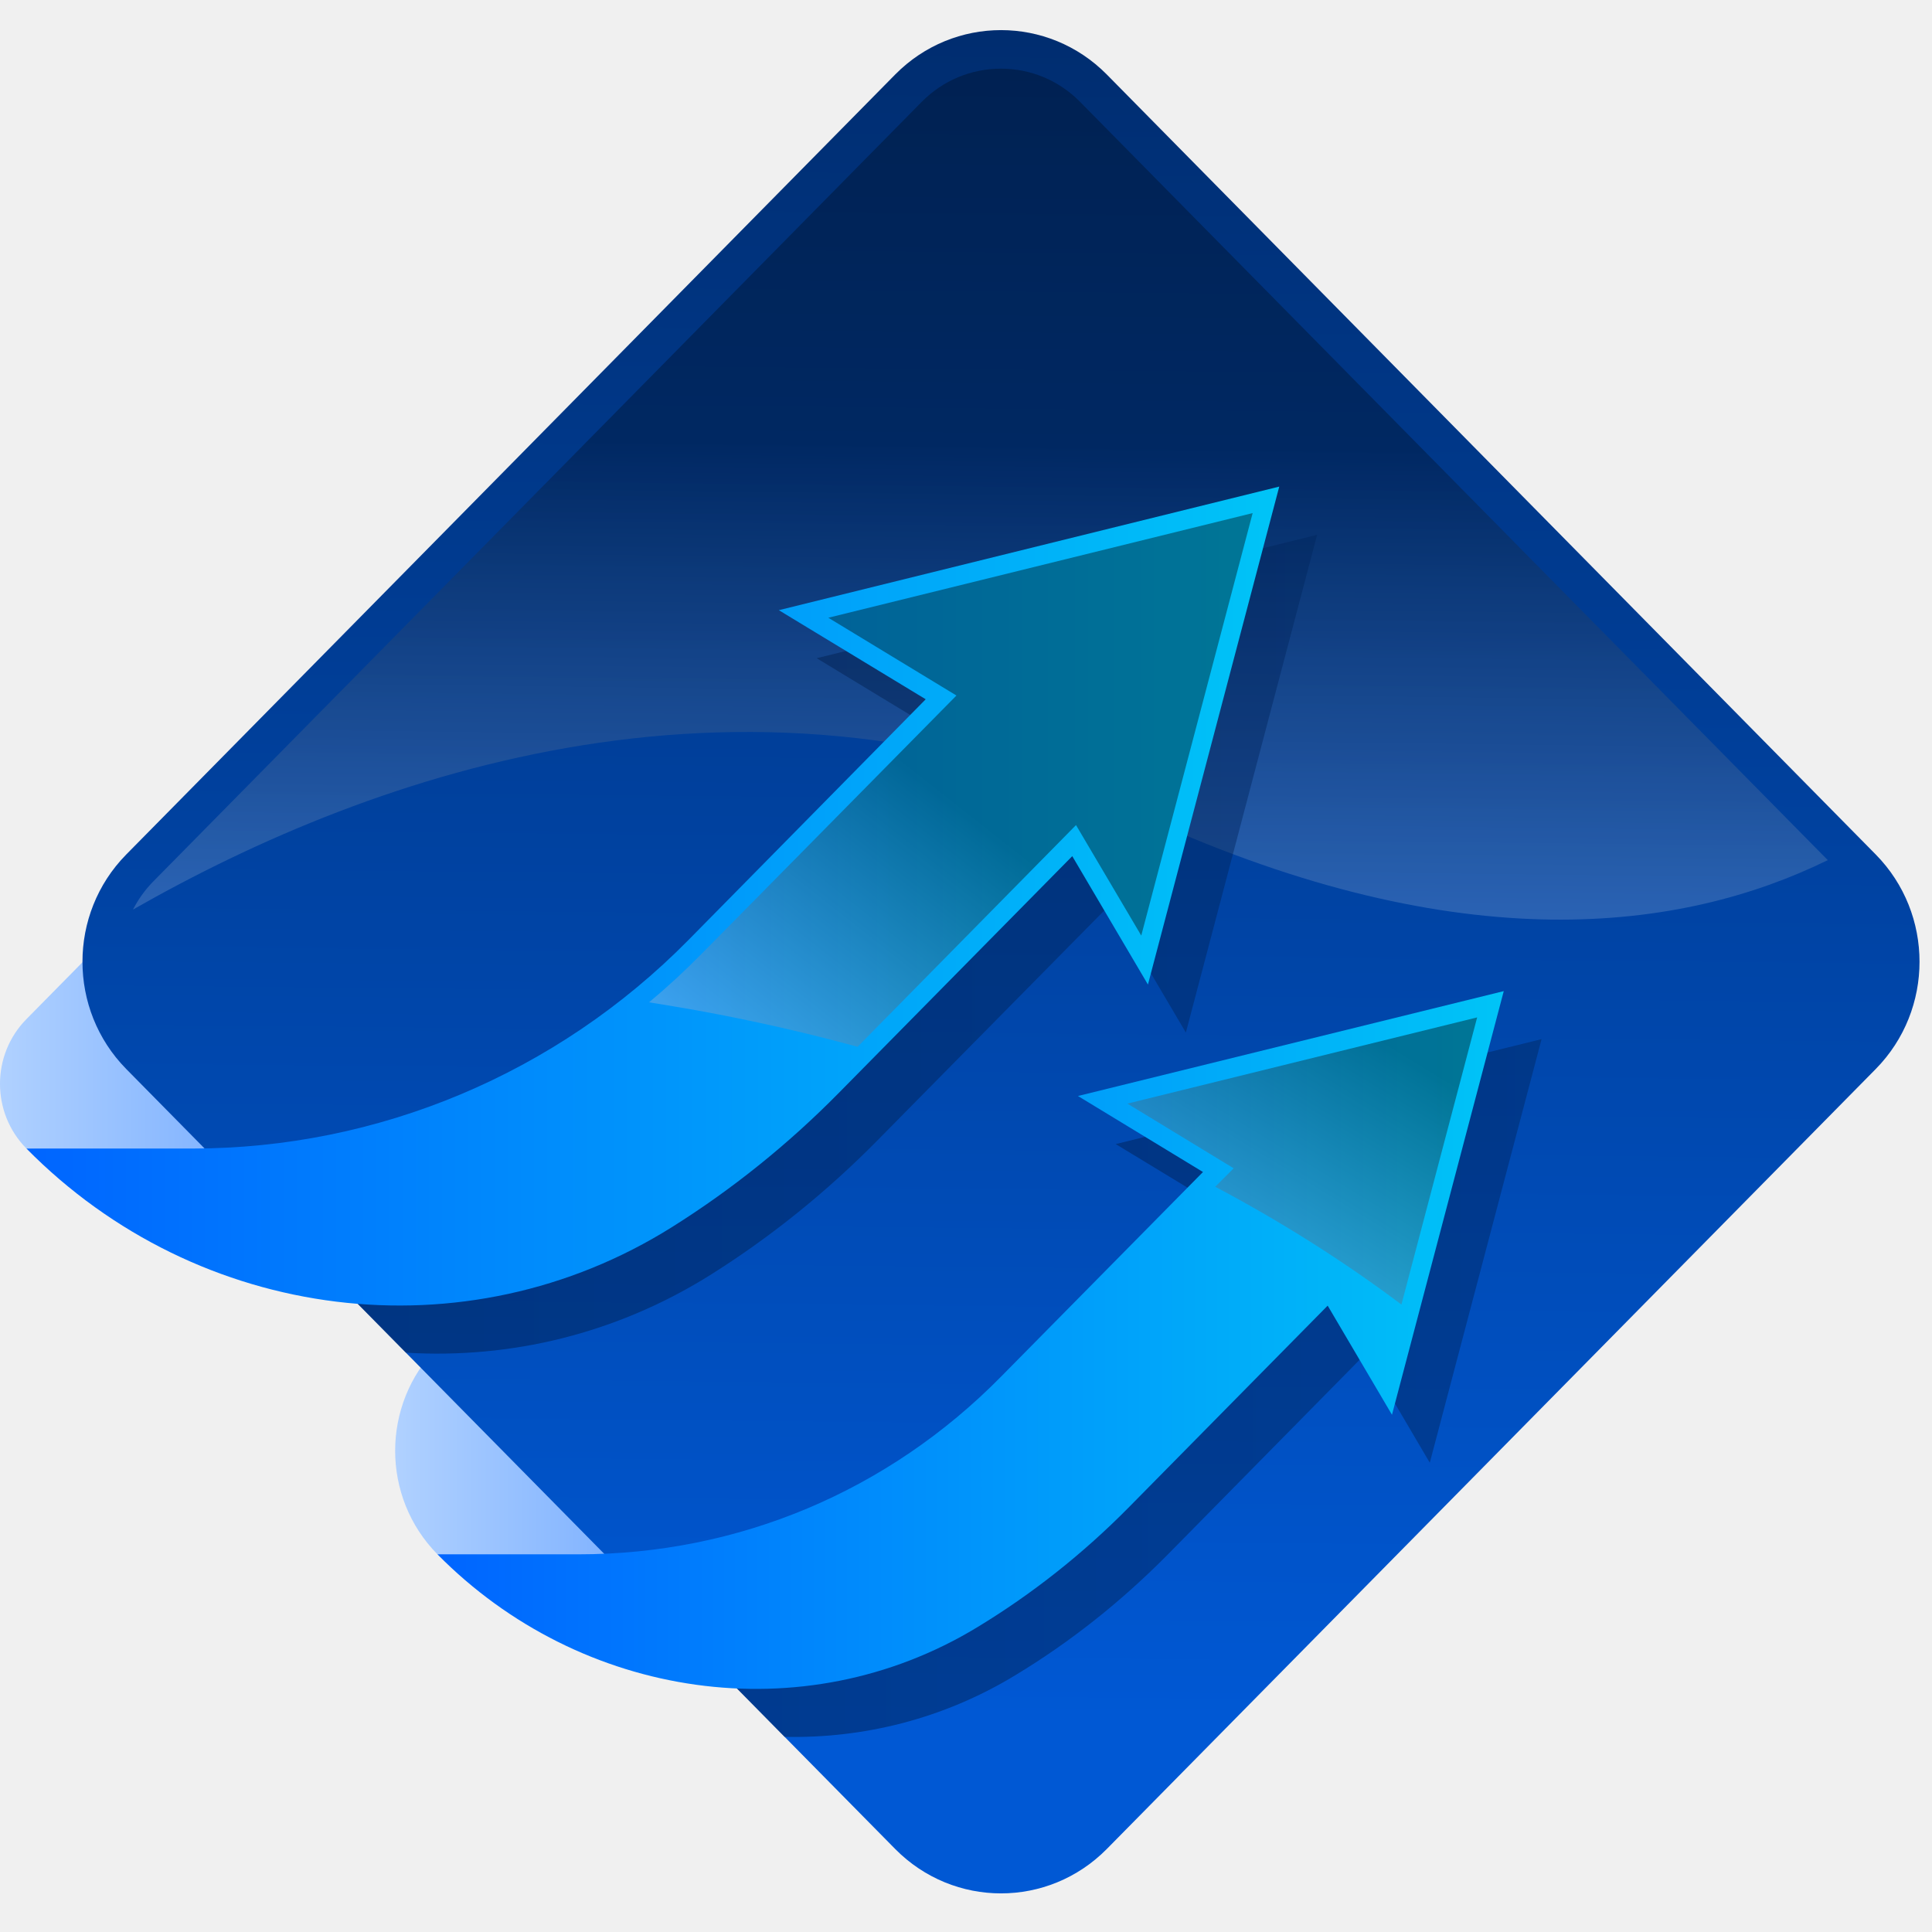
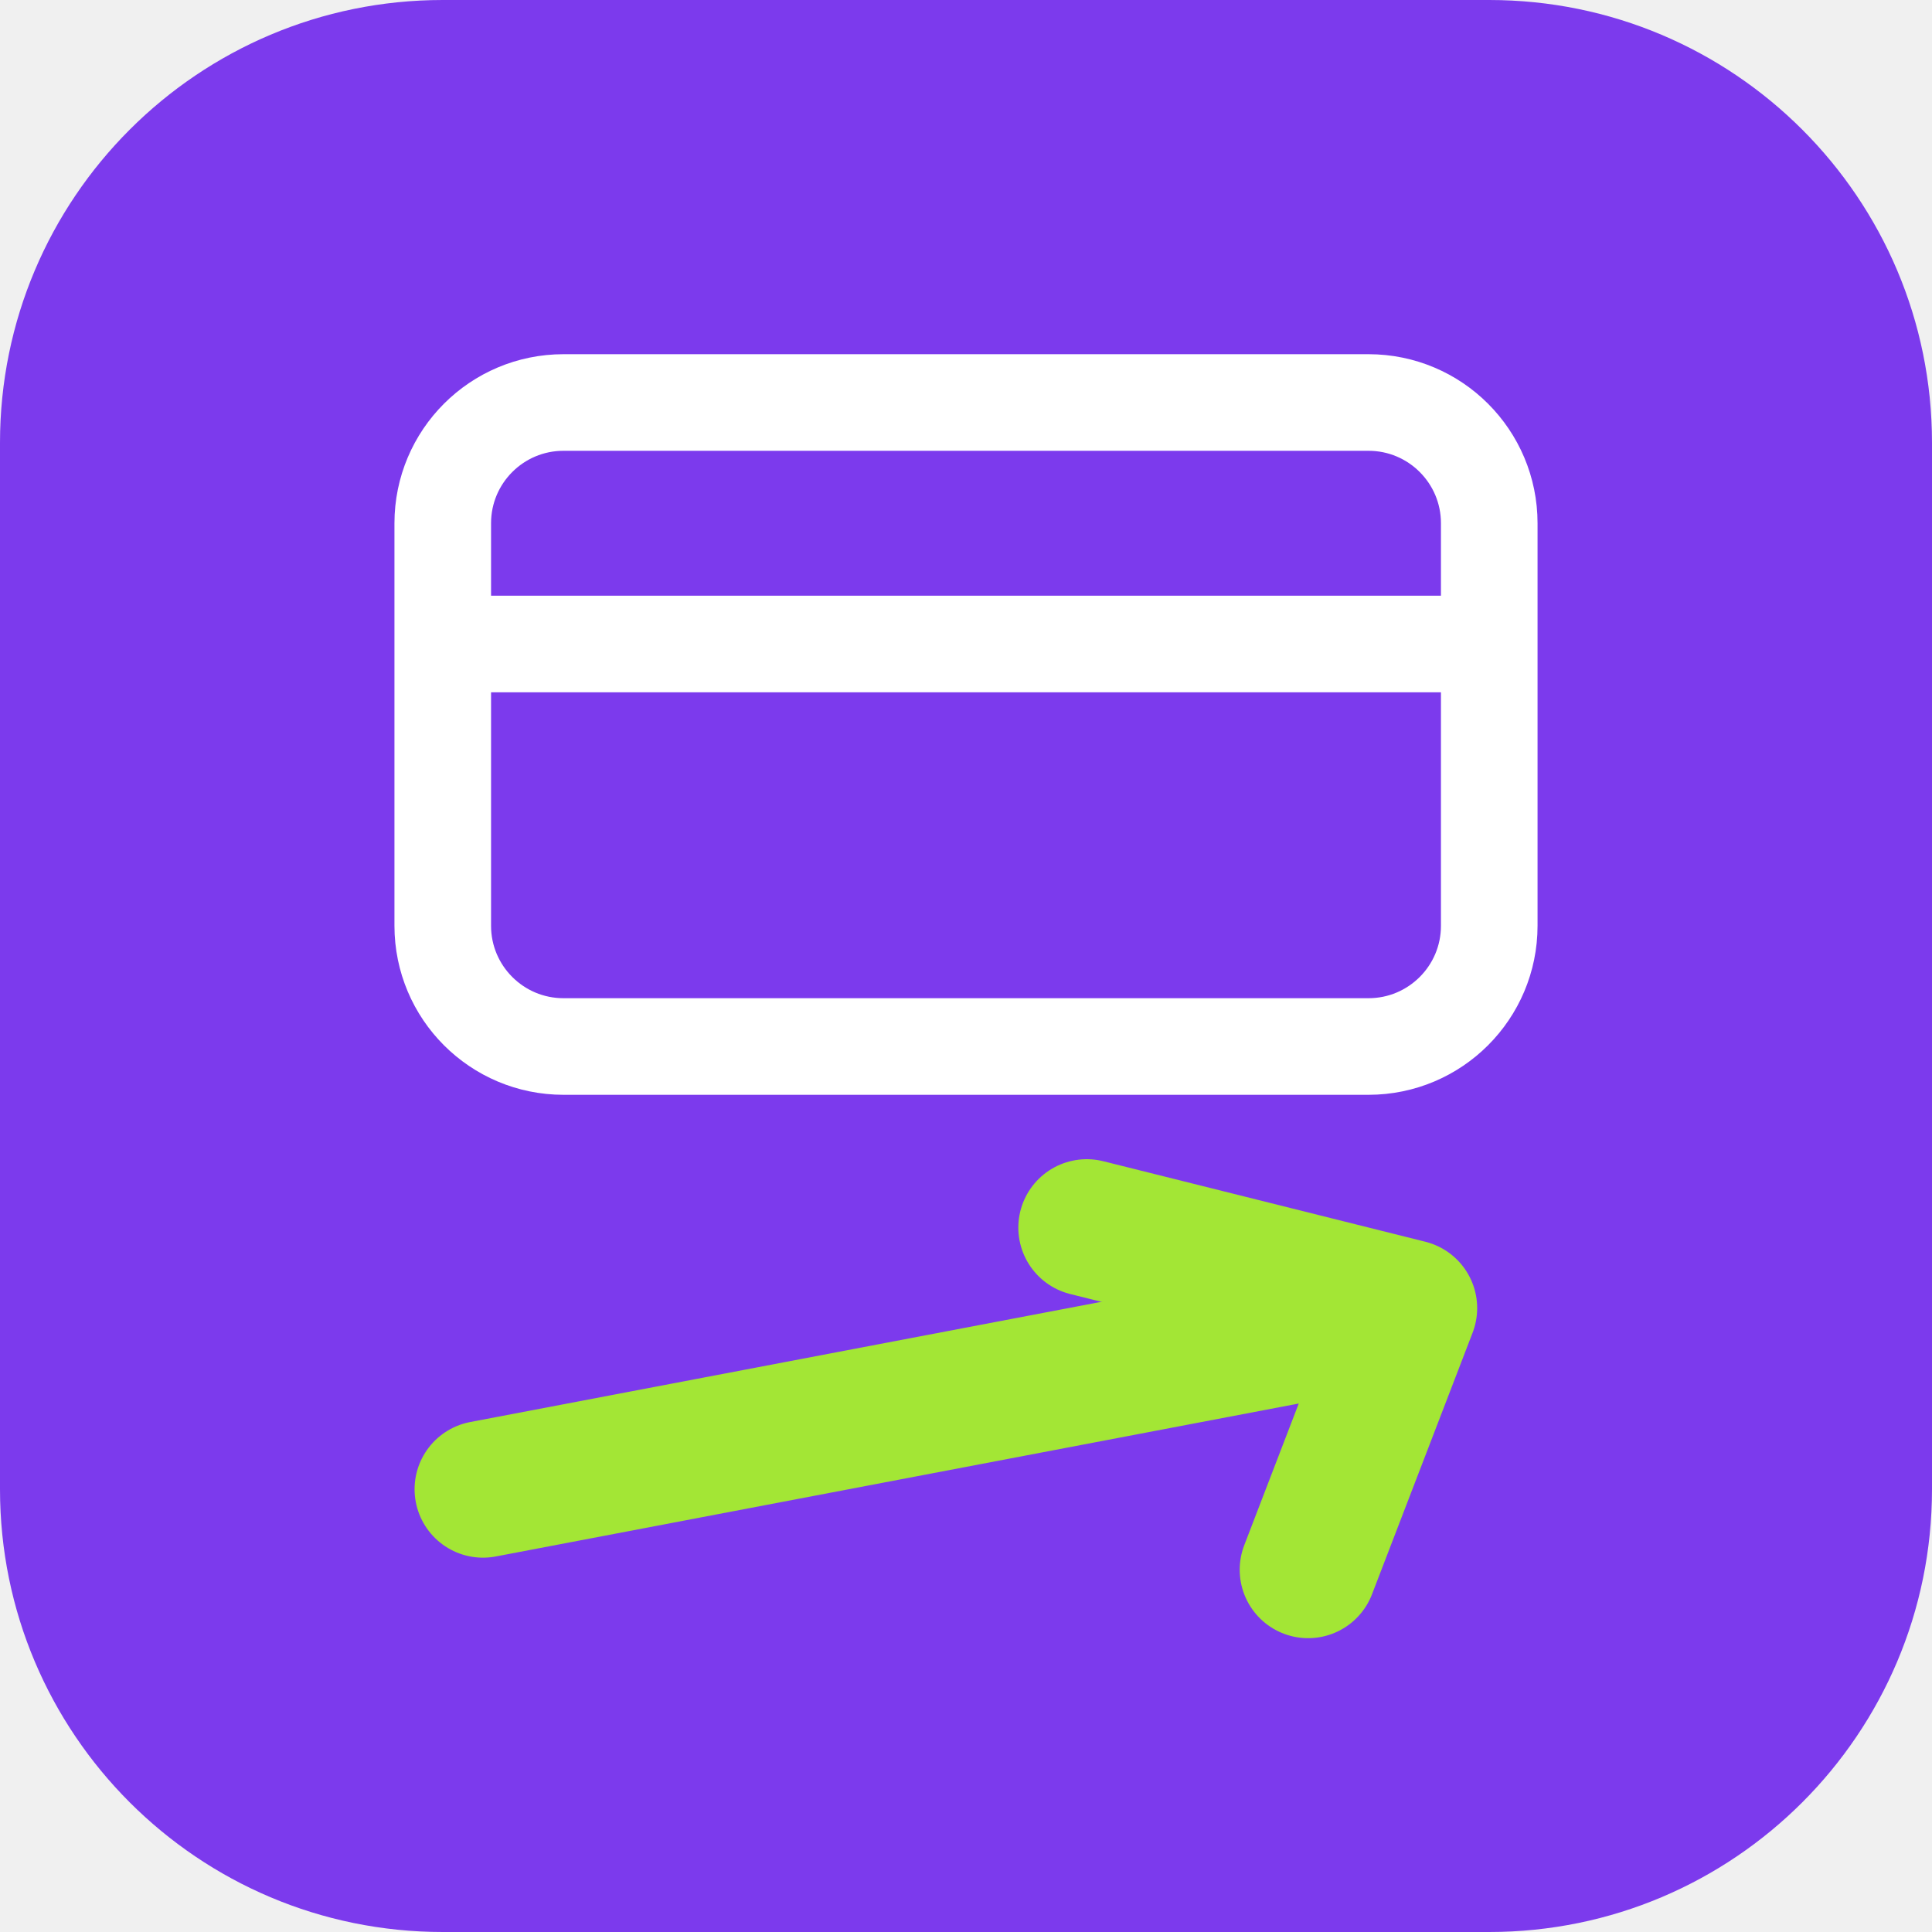
- <svg xmlns="http://www.w3.org/2000/svg" width="35" height="35" viewBox="0 0 35 35" fill="none">
-   <path d="M7.925 28.158C6.903 27.122 6.903 25.443 7.925 24.407L9.749 22.557L15.297 28.349L11.826 29.25L7.925 28.158Z" fill="url(#paint0_linear_3363_47878)" />
-   <path d="M0.479 20.807C-0.16 20.16 -0.16 19.11 0.479 18.462L3.05 15.854L8.357 21.237L0.479 20.807Z" fill="url(#paint1_linear_3363_47878)" />
-   <path d="M33.982 19.365L20.049 33.498C18.99 34.568 17.278 34.568 16.219 33.498L2.286 19.365C1.23 18.291 1.23 16.555 2.286 15.481L16.219 1.348C17.278 0.278 18.99 0.278 20.049 1.348L33.982 15.481C35.038 16.555 35.038 18.291 33.982 19.365Z" fill="url(#paint2_linear_3363_47878)" />
-   <path opacity="0.28" d="M33.112 15.582C30.465 16.879 26.474 17.405 20.798 14.836C13.626 11.593 6.809 13.967 2.409 16.478C2.502 16.297 2.622 16.126 2.773 15.972L16.703 1.84C17.085 1.456 17.594 1.244 18.133 1.244C18.673 1.244 19.182 1.456 19.564 1.843L33.112 15.582Z" fill="url(#paint3_linear_3363_47878)" />
-   <g opacity="0.44">
-     <path d="M27.927 18.825L25.902 26.499L24.74 24.523L21.144 28.173C20.305 29.02 19.381 29.753 18.387 30.352C17.094 31.137 15.647 31.496 14.213 31.465L11.79 29.006C14.447 28.856 16.919 27.741 18.817 25.816L22.481 22.103L20.212 20.726L27.927 18.825Z" fill="url(#paint4_linear_3363_47878)" />
-     <path d="M23.861 9.689L21.483 18.706L20.114 16.384L15.889 20.666C14.964 21.604 13.947 22.42 12.864 23.1C11.165 24.163 9.244 24.621 7.353 24.505L4.558 21.67C7.789 21.569 10.866 20.227 13.159 17.901L17.456 13.539L14.795 11.924L23.861 9.689Z" fill="url(#paint5_linear_3363_47878)" />
-   </g>
-   <path d="M27.242 17.955L25.217 25.63L24.052 23.653L20.456 27.3C19.618 28.15 18.693 28.88 17.701 29.481C14.556 31.388 10.516 30.786 7.925 28.158H10.479C13.371 28.158 16.087 27.017 18.132 24.942L21.793 21.232L19.528 19.855L27.242 17.955Z" fill="url(#paint6_linear_3363_47878)" />
-   <path d="M23.175 8.815L20.796 17.836L19.425 15.51L15.199 19.796C14.275 20.734 13.26 21.548 12.175 22.229C8.437 24.576 3.587 23.96 0.479 20.807H3.48C6.852 20.807 10.086 19.448 12.471 17.03L16.77 12.668L14.109 11.054L23.175 8.815Z" fill="url(#paint7_linear_3363_47878)" />
-   <g opacity="0.5">
-     <path opacity="0.78" d="M26.76 18.431L25.388 23.633C24.367 22.866 23.239 22.148 22.015 21.499L22.349 21.165L20.424 19.993L26.76 18.431Z" fill="url(#paint8_linear_3363_47878)" />
-     <path opacity="0.78" d="M22.693 9.295L20.675 16.949L19.493 14.947L15.536 18.964C14.594 18.706 13.625 18.486 12.631 18.305C12.339 18.253 12.046 18.204 11.758 18.158C12.088 17.883 12.408 17.587 12.714 17.276L17.327 12.6L15.006 11.191L22.693 9.295Z" fill="url(#paint9_linear_3363_47878)" />
-   </g>
-   <defs>
-     <linearGradient id="paint0_linear_3363_47878" x1="7.159" y1="25.903" x2="15.297" y2="25.903" gradientUnits="userSpaceOnUse">
-       <stop stop-color="#B0D1FF" />
-       <stop offset="1" stop-color="#4F93FF" />
-     </linearGradient>
-     <linearGradient id="paint1_linear_3363_47878" x1="-0" y1="18.545" x2="8.357" y2="18.545" gradientUnits="userSpaceOnUse">
-       <stop stop-color="#B0D1FF" />
-       <stop offset="1" stop-color="#4F93FF" />
-     </linearGradient>
-     <linearGradient id="paint2_linear_3363_47878" x1="18.006" y1="31.096" x2="18.36" y2="-5.689" gradientUnits="userSpaceOnUse">
-       <stop stop-color="#0058D4" />
-       <stop offset="1" stop-color="#00245B" />
-     </linearGradient>
-     <linearGradient id="paint3_linear_3363_47878" x1="17.854" y1="8.043" x2="17.736" y2="17.864" gradientUnits="userSpaceOnUse">
-       <stop />
-       <stop offset="1" stop-color="#B0D1FF" />
-     </linearGradient>
-     <linearGradient id="paint4_linear_3363_47878" x1="11.79" y1="25.146" x2="27.927" y2="25.146" gradientUnits="userSpaceOnUse">
-       <stop stop-color="#001334" />
-       <stop offset="1" stop-color="#00245B" />
-     </linearGradient>
-     <linearGradient id="paint5_linear_3363_47878" x1="4.558" y1="17.106" x2="23.861" y2="17.106" gradientUnits="userSpaceOnUse">
-       <stop stop-color="#001334" />
-       <stop offset="1" stop-color="#00245B" />
-     </linearGradient>
-     <linearGradient id="paint6_linear_3363_47878" x1="7.925" y1="24.275" x2="27.242" y2="24.275" gradientUnits="userSpaceOnUse">
-       <stop stop-color="#0065FF" />
-       <stop offset="1" stop-color="#00C4F7" />
-     </linearGradient>
-     <linearGradient id="paint7_linear_3363_47878" x1="0.479" y1="16.233" x2="23.175" y2="16.233" gradientUnits="userSpaceOnUse">
-       <stop stop-color="#0065FF" />
-       <stop offset="1" stop-color="#00C4F7" />
-     </linearGradient>
-     <linearGradient id="paint8_linear_3363_47878" x1="24.758" y1="18.693" x2="20.955" y2="24.921" gradientUnits="userSpaceOnUse">
-       <stop />
-       <stop offset="1" stop-color="#B0D1FF" />
-     </linearGradient>
-     <linearGradient id="paint9_linear_3363_47878" x1="17.413" y1="14.629" x2="12.923" y2="20.32" gradientUnits="userSpaceOnUse">
-       <stop />
-       <stop offset="1" stop-color="#B0D1FF" />
-     </linearGradient>
-   </defs>
+ <svg xmlns="http://www.w3.org/2000/svg" width="48" height="48" viewBox="0 0 48 48" fill="none">
+   <rect width="48" height="48" rx="11" fill="#7c3aed" />
+   <rect x="11" y="10" width="26" height="16" rx="3" fill="none" stroke="#ffffff" stroke-width="2.4" />
+   <path d="M11 16 H37" stroke="#ffffff" stroke-width="2.4" />
+   <path d="M12 37 L33 33" stroke="#a3e635" stroke-width="3.4" stroke-linecap="round" />
+   <path d="M27 30.5 L35 32.5 L32.5 39" fill="none" stroke="#a3e635" stroke-width="3.4" stroke-linecap="round" stroke-linejoin="round" />
</svg>
